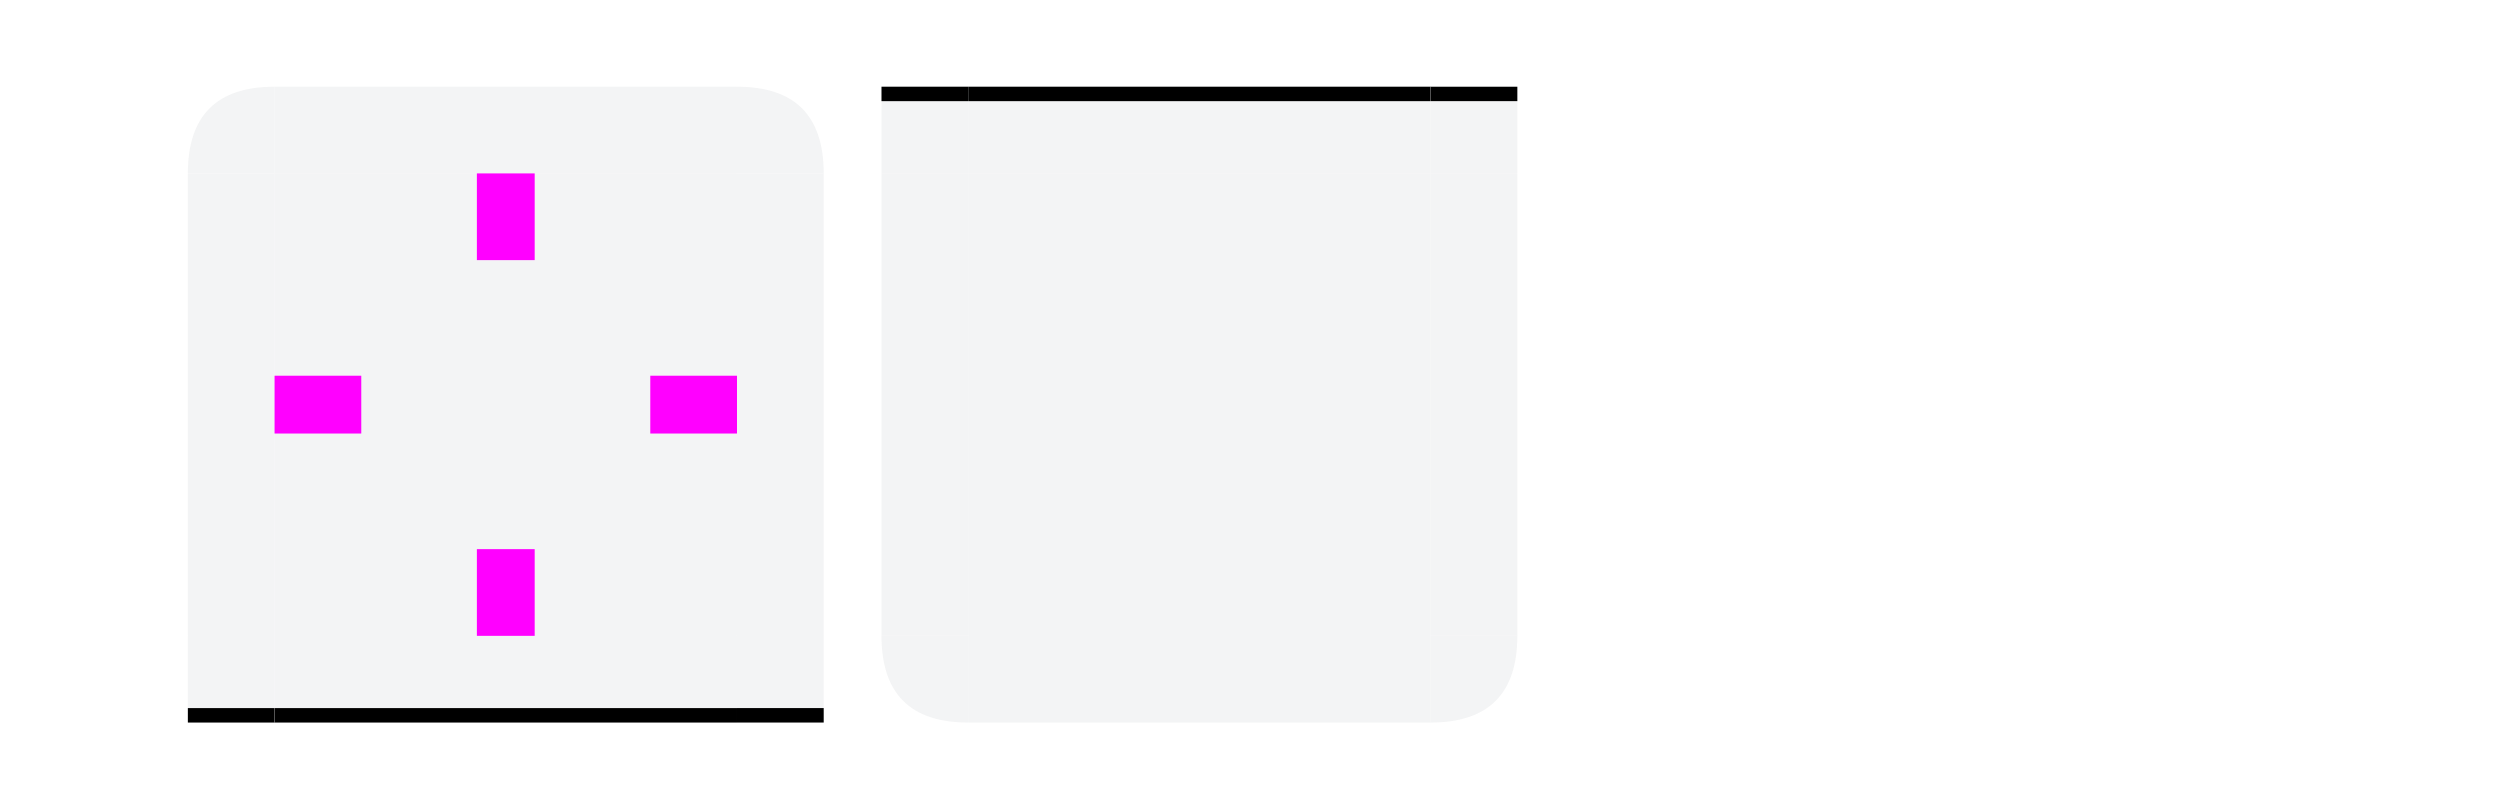
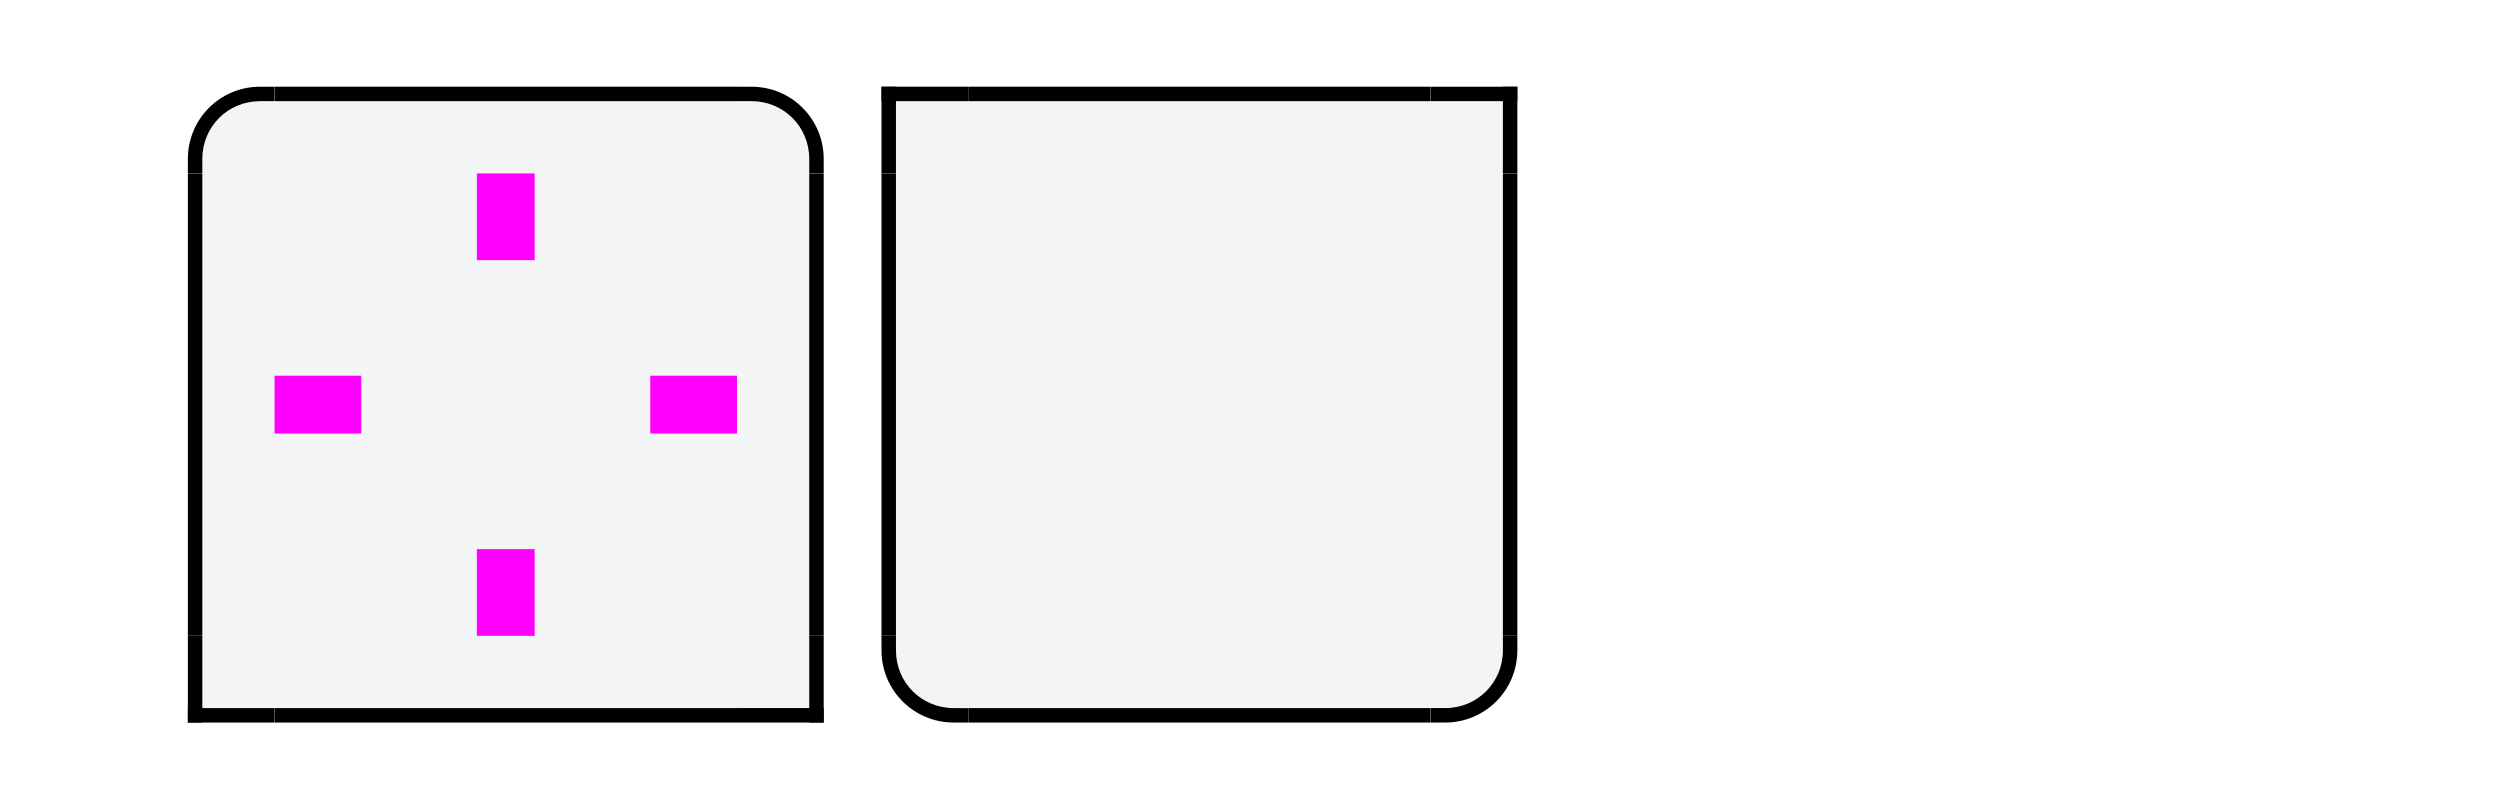
<svg xmlns="http://www.w3.org/2000/svg" id="svg2" version="1.1" viewBox="0 0 173 56">
  <defs id="defs50" />
  <style id="current-color-scheme" type="text/css">
        .ColorScheme-Text {
            color:#232629;
        }
        .ColorScheme-Background {
            color:#eff0f1;
        }
        .ColorScheme-ViewBackground {
            color:#ffffff;
        }
    </style>
  <path id="hint-stretch-borders" d="m-7-7h5v5h-5z" opacity=".6" />
  <g id="header-topleft">
    <path id="path1780" class="ColorScheme-Background" fill="currentColor" d="m 13,12 h 6 V 6 c -4,0 -6,2 -6,6 z" opacity="0.75" />
+     <path d="m 13,12 h 0.999 v -1 c 0,-2.233 1.766,-4 3.997,-4 h 0.999 L 19,6 H 17.997 C 15.229,6 13,8.23 13,11 Z" style="fill:currentColor;stroke-width:1" class="ColorScheme-Frame" id="path1308-6" />
  </g>
  <g id="header-top">
-     <path id="path1066" class="ColorScheme-Background" transform="rotate(-90)" d="m-12 19h6v32h-6z" fill="currentColor" opacity=".75" />
+     <path id="path1066" class="ColorScheme-Background" d="m-12 19h6v32h-6z" fill="currentColor" opacity=".75" transform="rotate(-90)" />
+     <path d="M 19,6 V 7 H 51 V 6 Z" id="path1337" class="ColorScheme-Frame" fill="currentColor" />
  </g>
  <g id="header-topright">
    <path id="path1785" class="ColorScheme-Background" fill="currentColor" d="m 51,6 v 6 h 6 C 57,8 55,6 51,6 Z" opacity="0.75" />
+     <path d="m 51,6 v 0.999 h 1 c 2.233,0 4,1.766 4,3.997 v 0.999 L 57,12 V 10.997 C 57,8.229 54.77,6 52,6 Z" style="fill:currentColor;stroke-width:1" class="ColorScheme-Frame" id="path1308-3" />
  </g>
-   <path id="header-left" class="ColorScheme-Background" transform="scale(-1)" d="m-19-44h6v32h-6z" fill="currentColor" opacity=".75" />
+   <g id="header-left">
+     <path id="path-hl" class="ColorScheme-Background" transform="scale(-1)" d="m-19-44h6v32h-6z" fill="currentColor" opacity=".75" />
+     <path d="m 13,44 h 1 V 12 h -1 z" id="path1902" class="ColorScheme-Frame" fill="currentColor" />
+   </g>
  <path id="header-center" class="ColorScheme-Background" d="m19 12h32v32h-32z" fill="currentColor" opacity=".75" />
-   <path id="header-right" class="ColorScheme-Background" d="m51 12h6v32h-6z" fill="currentColor" opacity=".75" />
+   <g id="header-right">
+     <path id="path-hr" class="ColorScheme-Background" d="m51 12h6v32h-6z" fill="currentColor" opacity=".75" />
+     <path d="m 56,44 h 1 V 12 h -1 z" id="path1785-4" class="ColorScheme-Frame" fill="currentColor" />
+   </g>
  <g id="header-bottomleft" fill="currentColor">
    <path id="path3182" class="ColorScheme-Background" d="m 19,50 v -6 h -6 v 6 z" opacity="0.75" fill="currentColor" />
    <path id="path3184" class="ColorScheme-Frame" d="m19 50v-1h-4l-2-2e-5v1l2 2e-5h1z" fill-rule="evenodd" fill="currentColor" />
+     <path id="path1" class="ColorScheme-Frame" d="m 14,44 h -1 v 4 L 13,50 h 1 l 2e-5,-2 v -1 z" fill-rule="evenodd" fill="currentColor" />
  </g>
  <g id="header-bottom" fill="currentColor">
    <path id="rect3152" class="ColorScheme-Background" transform="rotate(90)" d="m44-51h6v32h-6z" opacity=".75" fill="currentColor" />
    <path id="rect3154" class="ColorScheme-Frame" transform="rotate(90)" d="m49-51h1v32h-1z" fill="currentColor" />
  </g>
  <g id="header-bottomright" fill="currentColor">
    <path id="path3176" class="ColorScheme-Background" d="m 57,44 h -6 v 6 h 6 z" opacity="0.75" fill="currentColor" />
    <path id="path3178" class="ColorScheme-Frame" d="m57 49h-6v1h6c0-1-2e-5 0 0-1z" fill-rule="evenodd" fill="currentColor" />
+     <path id="path2" class="ColorScheme-Frame" d="m 56,44 v 6 h 1 v -6 c -1,0 0,2e-5 -1,0 z" fill-rule="evenodd" fill="currentColor" />
  </g>
  <g id="footer-topleft" fill="currentColor">
    <path id="path3182-1" class="ColorScheme-Background" d="m 67,6 v 6 H 61 V 6 Z" opacity="0.75" fill="currentColor" />
    <path id="path3184-8" class="ColorScheme-Frame" d="m67 6v1h-4l-2 2e-5v-1l2-2e-5h1z" fill-rule="evenodd" fill="currentColor" />
+     <path id="path3184-8-2" class="ColorScheme-Frame" d="m 62,12 h -1 V 8 L 61,6 h 1 l 2e-5,2 v 1 z" fill-rule="evenodd" fill="currentColor" />
  </g>
  <g id="footer-top" fill="currentColor">
    <path id="rect3152-0" class="ColorScheme-Background" transform="matrix(0 -1 -1 0 0 0)" d="m-12-99h6v32h-6z" opacity=".75" fill="currentColor" />
    <path id="rect3154-9" class="ColorScheme-Frame" transform="matrix(0 -1 -1 0 0 0)" d="m-7-99h1v32h-1z" fill="currentColor" />
  </g>
  <g id="footer-topright" fill="currentColor">
    <path id="path3176-6" class="ColorScheme-Background" d="M 105,12 H 99 V 6 h 6 z" opacity="0.75" fill="currentColor" />
    <path id="path3178-2" class="ColorScheme-Frame" d="m105 7h-6v-1h6c0 1-2e-5 0 0 1z" fill-rule="evenodd" fill="currentColor" />
+     <path id="path3178-2-4" class="ColorScheme-Frame" d="M 104,12 V 6 h 1 v 6 c -1,0 0,-2e-5 -1,0 z" fill-rule="evenodd" fill="currentColor" />
  </g>
-   <path id="footer-left" class="ColorScheme-Background" transform="scale(-1 1)" d="m-67 12h6v32h-6z" fill="currentColor" opacity=".75" />
  <path id="footer-center" class="ColorScheme-Background" transform="scale(1 -1)" d="m67-44h32v32h-32z" fill="currentColor" opacity=".75" />
-   <path id="footer-right" class="ColorScheme-Background" transform="scale(1 -1)" d="m99-44h6v32h-6z" fill="currentColor" opacity=".75" />
-   <path id="footer-bottomleft" opacity="0.75" class="ColorScheme-Background" fill="currentColor" d="m 61,44 c 0,4 2,6 6,6 v -6 z" />
-   <path id="footer-bottom" class="ColorScheme-Background" transform="matrix(0 1 1 0 0 0)" d="m44 67h6v32h-6z" fill="currentColor" opacity=".75" />
-   <path id="footer-bottomright" class="ColorScheme-Background" fill="currentColor" d="m 99,44 v 6 c 4,0 6,-2 6,-6 z" opacity="0.75" />
  <path id="hint-top-margin" d="m33 12h4v6h-4z" fill="#f0f" />
  <path id="hint-bottom-margin" d="m33 38h4v6h-4z" fill="#f0f" />
  <path id="hint-right-margin" transform="rotate(90)" d="m26-51h4v6h-4z" fill="#f0f" />
  <path id="hint-left-margin" transform="rotate(90)" d="m26-25h4v6h-4z" fill="#f0f" />
+   <g id="footer-left">
+     <path id="path-fl" class="ColorScheme-Background" transform="scale(-1 1)" d="m-67 12h6v32h-6z" fill="currentColor" opacity=".75" />
+     <path d="m 61,44 h 1 V 12 h -1 z" id="path1902-3" class="ColorScheme-Frame" fill="currentColor" />
+   </g>
+   <g id="footer-right">
+     <path id="path-fr" class="ColorScheme-Background" transform="scale(1 -1)" d="m99-44h6v32h-6z" fill="currentColor" opacity=".75" />
+     <path d="m 104,44 h 1 V 12 h -1 z" id="path1785-4-7" class="ColorScheme-Frame" fill="currentColor" />
+   </g>
+   <g id="footer-bottom">
+     <path id="path3" class="ColorScheme-Background" transform="matrix(0 1 1 0 0 0)" d="m44 67h6v32h-6z" fill="currentColor" opacity=".75" />
+     <path id="rect3154-4" class="ColorScheme-Frame" d="m 99,49 v 1 H 67 v -1 z" fill="currentColor" />
+   </g>
+   <g id="footer-bottomleft">
+     <path id="path4" opacity="0.75" class="ColorScheme-Background" fill="currentColor" d="m 61,44 c 0,4 2,6 6,6 v -6 z" />
+     <path d="m 67,50 v -0.999 h -1 c -2.233,0 -4,-1.766 -4,-3.997 V 44.004 L 61,44 v 1.003 C 61,47.771 63.23,50 66,50 Z" style="fill:currentColor;stroke-width:1" class="ColorScheme-Frame" id="path1308-3-4" />
+   </g>
+   <g id="footer-bottomright">
+     <path id="path5" class="ColorScheme-Background" fill="currentColor" d="m 99,44 v 6 c 4,0 6,-2 6,-6 z" opacity="0.75" />
+     <path d="m 105,44 h -0.999 v 1 c 0,2.233 -1.766,4 -3.997,4 H 99.004 L 99,50 h 1.003 C 102.771,50 105,47.77 105,45 Z" style="fill:currentColor;stroke-width:1" class="ColorScheme-Frame" id="path1308-3-3" />
+   </g>
</svg>
